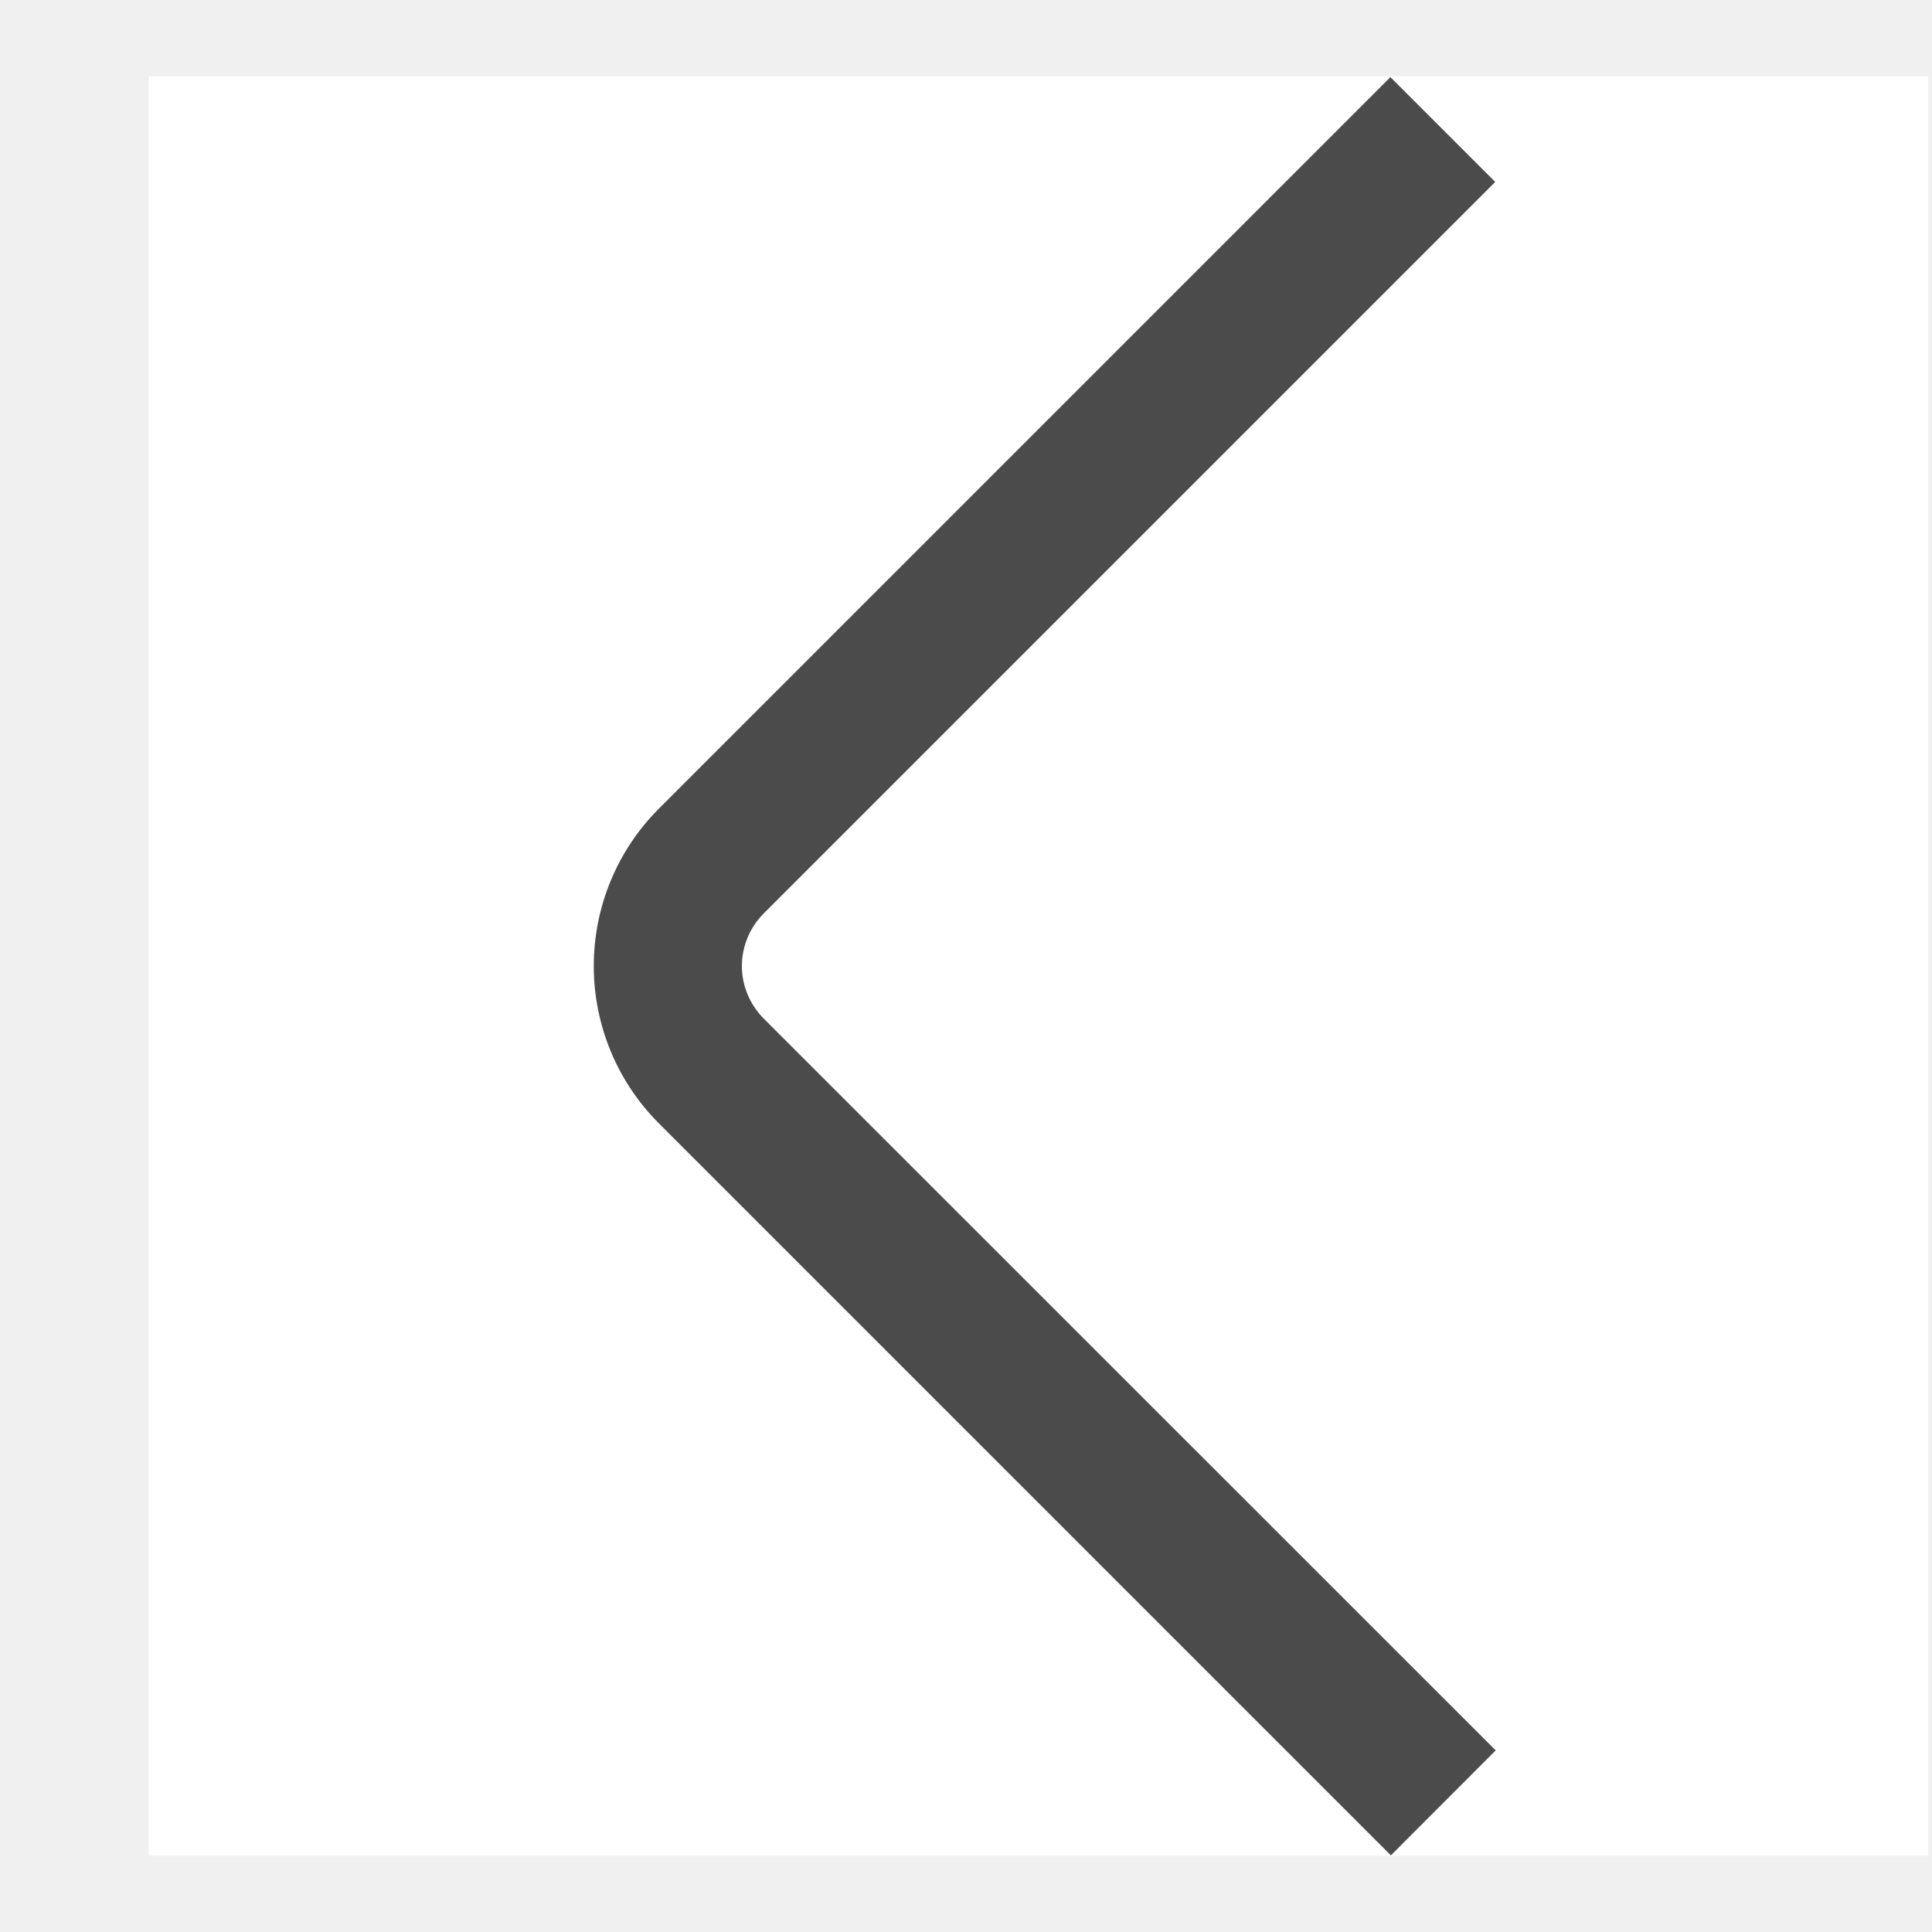
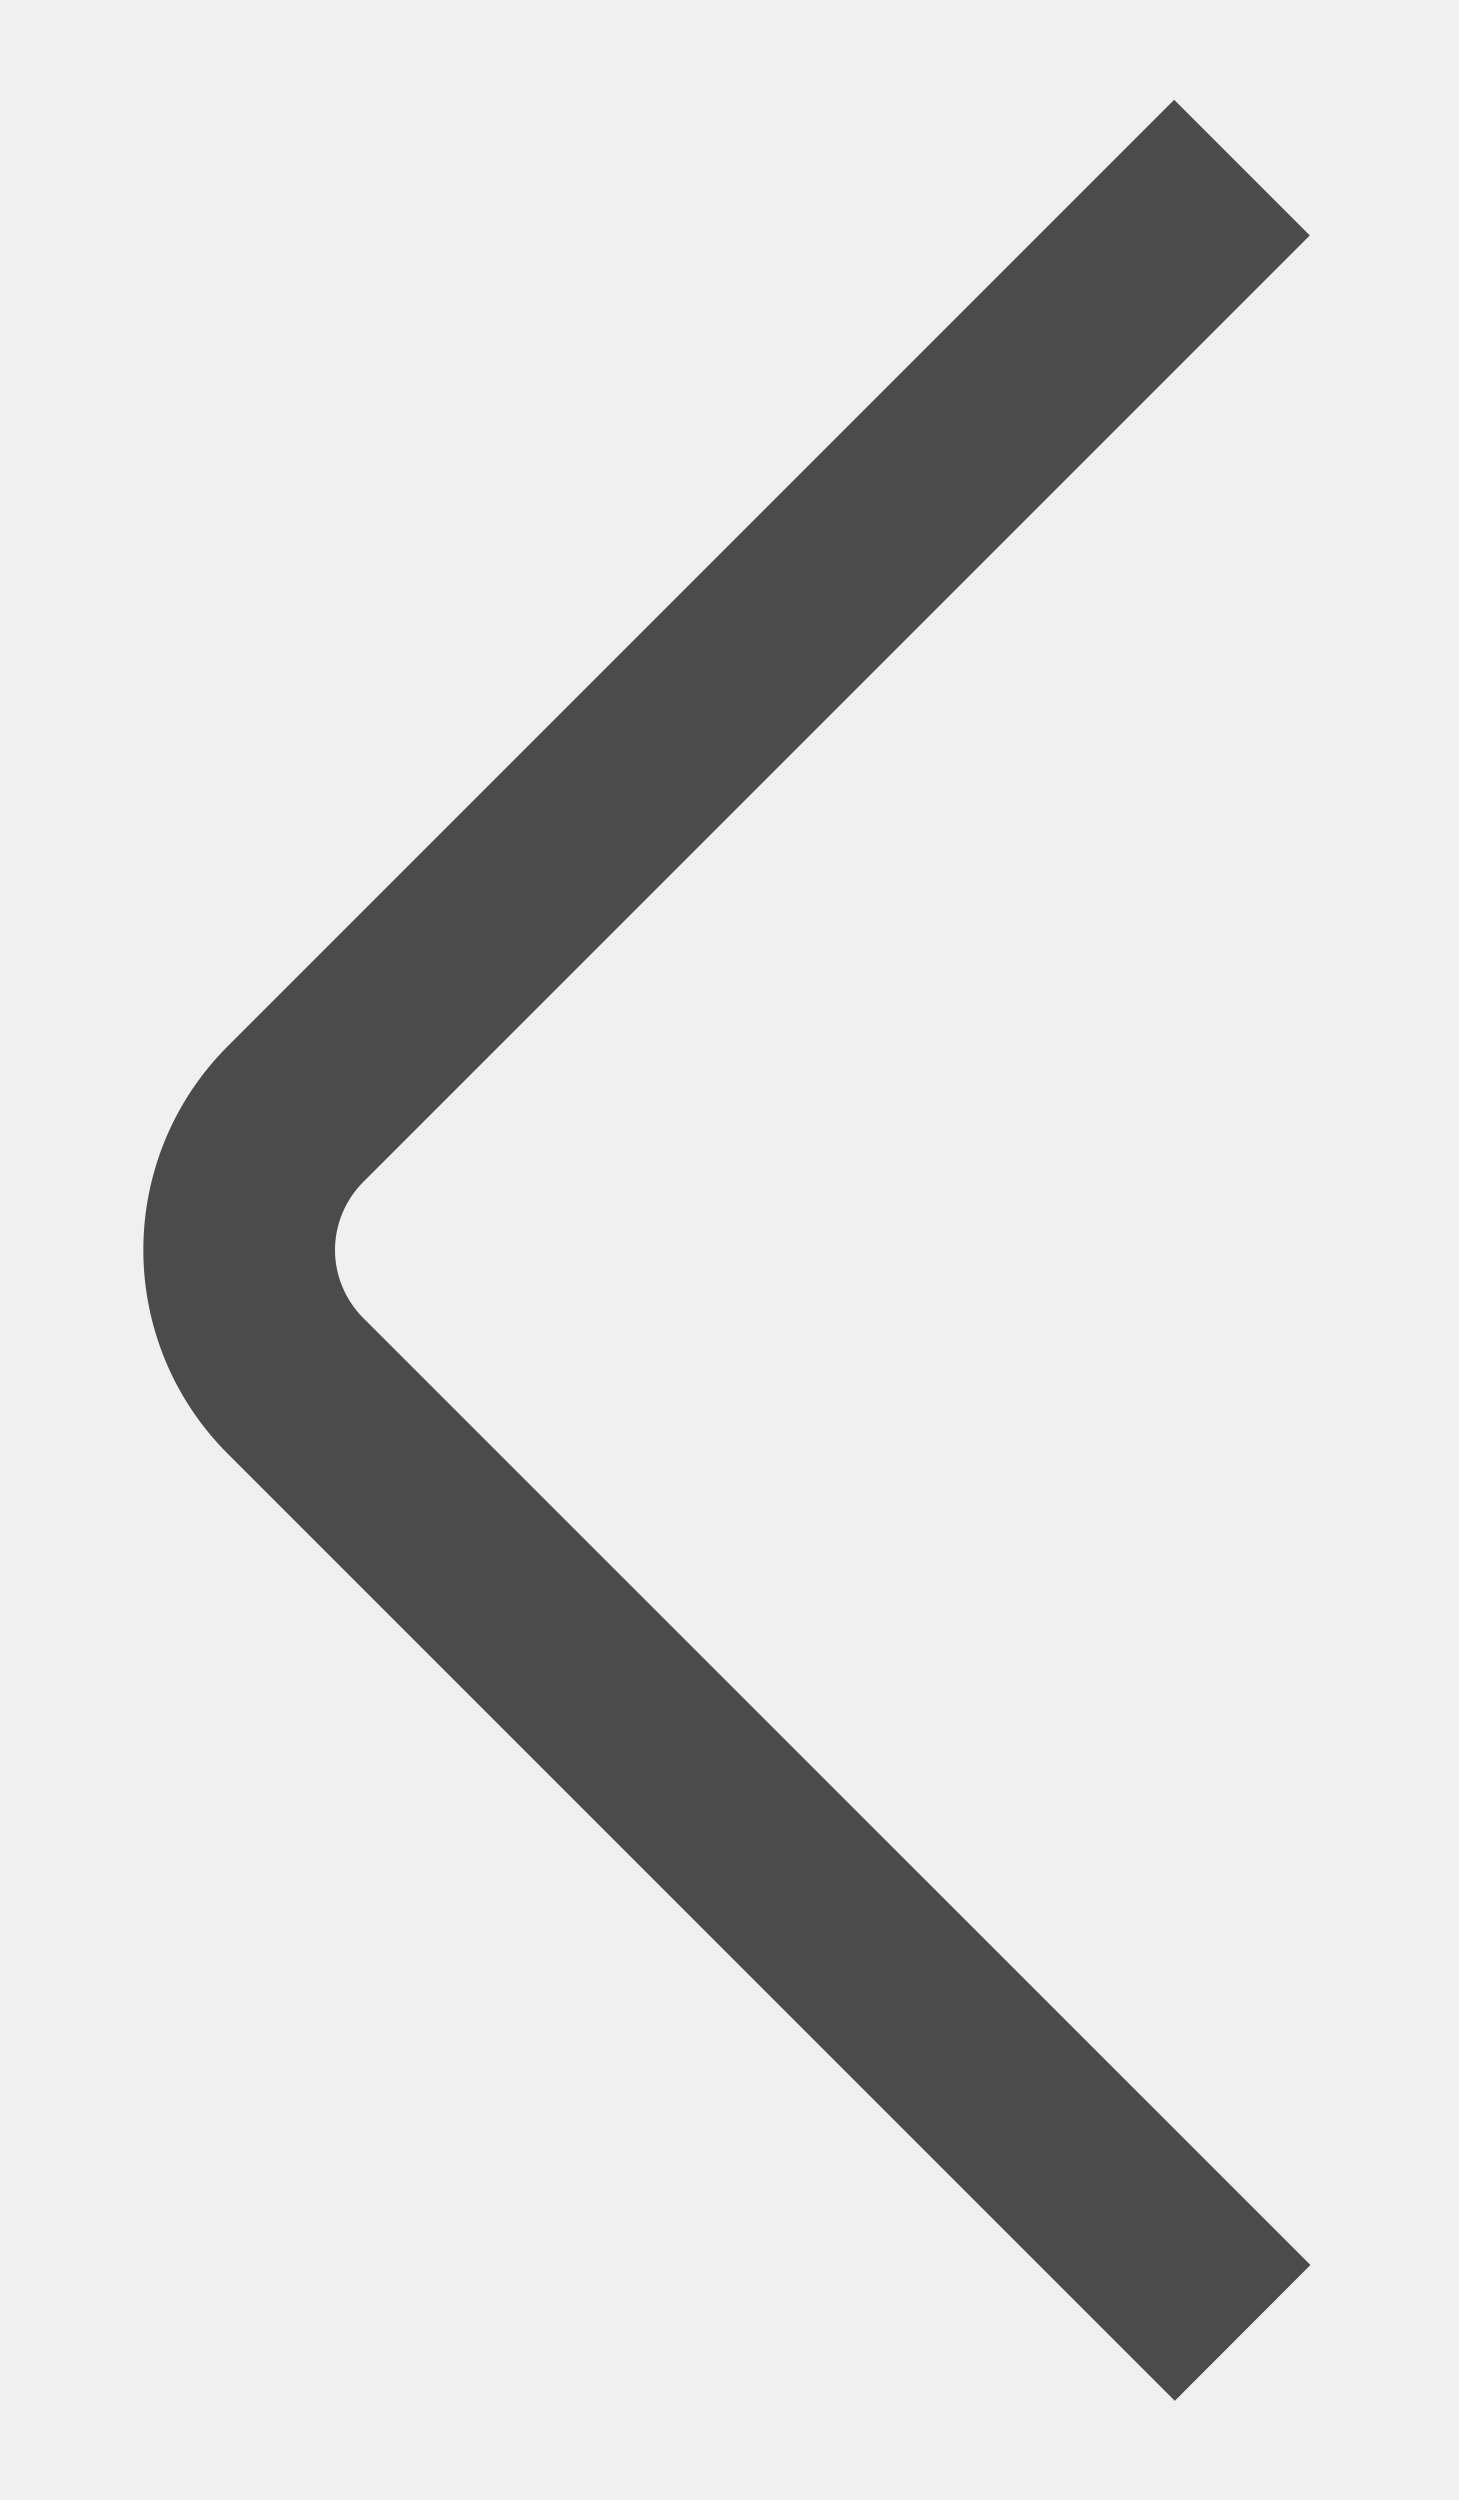
- <svg xmlns="http://www.w3.org/2000/svg" width="12" height="12" viewBox="0 0 12 12" fill="none">
-   <g clip-path="url(#clip0_39_1144)">
-     <rect width="11.053" height="11.053" transform="translate(0.923828 0.473633)" fill="white" />
-     <path d="M8.639 11.524L4.092 6.977C3.833 6.718 3.688 6.366 3.688 6C3.688 5.634 3.833 5.282 4.092 5.023L8.636 0.479L9.287 1.13L4.743 5.674C4.657 5.761 4.608 5.878 4.608 6C4.608 6.122 4.657 6.239 4.743 6.326L9.29 10.872L8.639 11.524Z" fill="#4B4B4B" />
-   </g>
-   <defs>
-     <clipPath id="clip0_39_1144">
-       <rect width="11.053" height="11.053" fill="white" transform="translate(0.923828 0.473633)" />
-     </clipPath>
-   </defs>
+ <svg xmlns="http://www.w3.org/2000/svg" width="7" height="12" viewBox="0 0 7 12" fill="none">
+   <path d="M5.639 11.524L1.092 6.977C0.833 6.718 0.688 6.366 0.688 6C0.688 5.634 0.833 5.282 1.092 5.023L5.636 0.479L6.287 1.13L1.743 5.674C1.657 5.761 1.608 5.878 1.608 6C1.608 6.122 1.657 6.239 1.743 6.326L6.29 10.872L5.639 11.524Z" fill="#4B4B4B" />
</svg>
